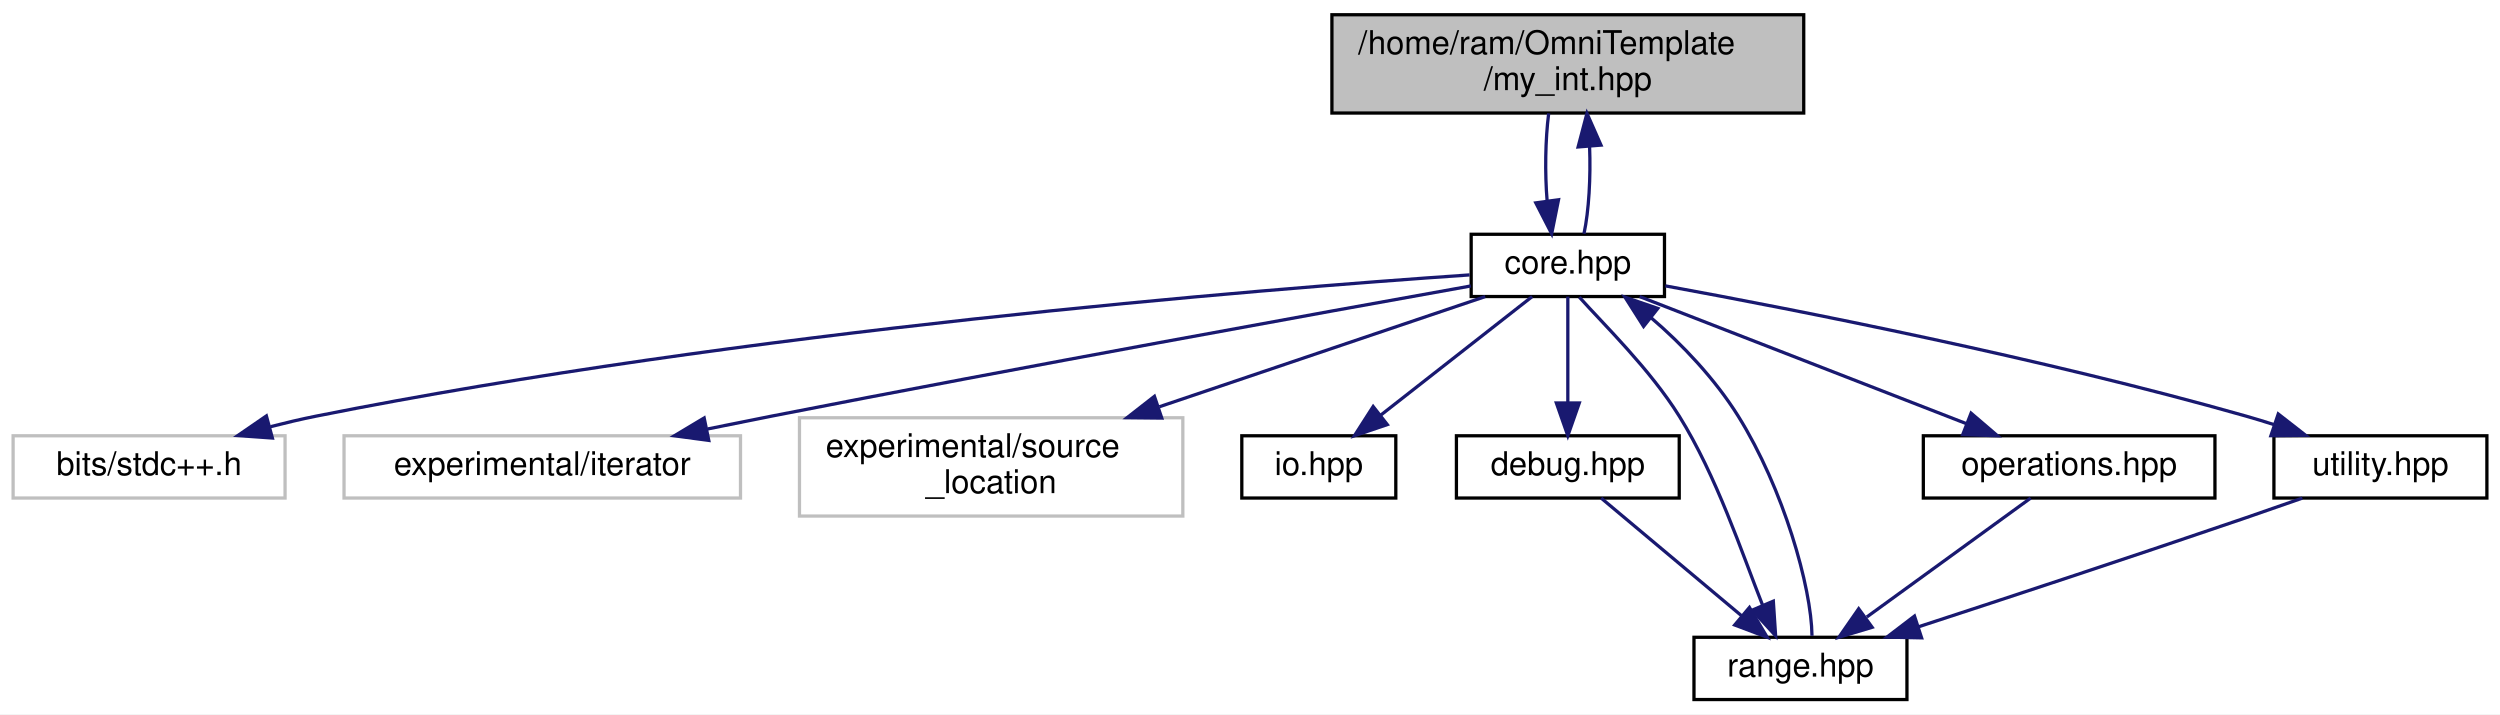
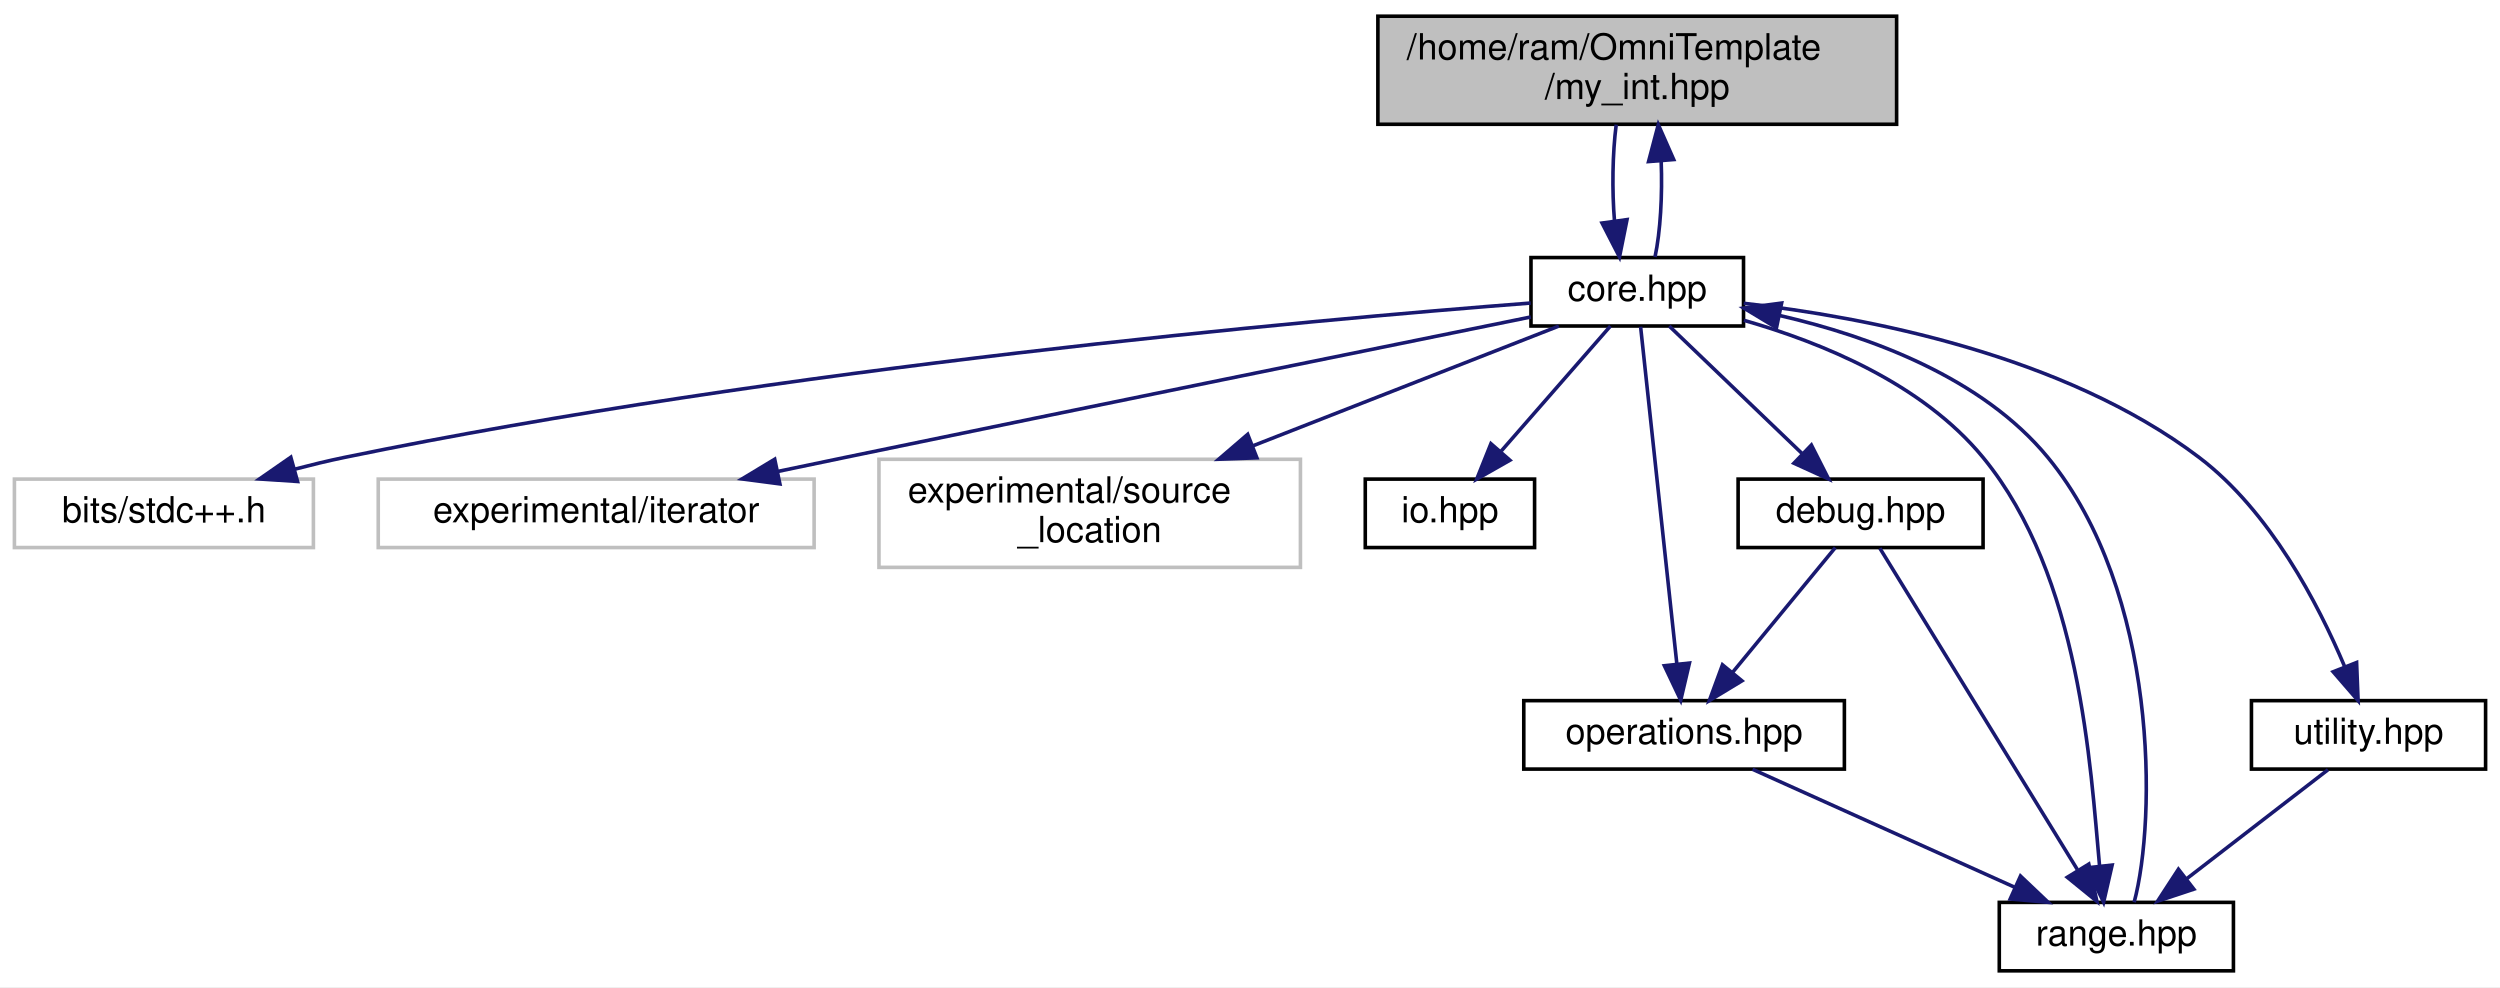
- <svg xmlns="http://www.w3.org/2000/svg" xmlns:xlink="http://www.w3.org/1999/xlink" width="763pt" height="218pt" viewBox="0.00 0.00 763.00 218.00">
-   <g id="graph0" class="graph" transform="scale(1 1) rotate(0) translate(4 214)">
-     <polygon fill="white" stroke="transparent" points="-4,4 -4,-214 759,-214 759,4 -4,4" />
+ <svg xmlns="http://www.w3.org/2000/svg" xmlns:xlink="http://www.w3.org/1999/xlink" width="694pt" height="274pt" viewBox="0.00 0.00 694.00 274.00">
+   <g id="graph0" class="graph" transform="scale(1 1) rotate(0) translate(4 270)">
+     <polygon fill="white" stroke="transparent" points="-4,4 -4,-270 690,-270 690,4 -4,4" />
    <g id="node1" class="node">
      <g id="a_node1">
        <a xlink:title=" ">
-           <polygon fill="#bfbfbf" stroke="black" points="402.5,-179.5 402.5,-209.5 546.5,-209.5 546.5,-179.5 402.5,-179.5" />
-           <text text-anchor="start" x="410.5" y="-197.5" font-family="Helvetica,sans-Serif" font-size="10.00">/home/ram/OmniTemplate</text>
-           <text text-anchor="middle" x="474.5" y="-186.5" font-family="Helvetica,sans-Serif" font-size="10.00">/my_int.hpp</text>
+           <polygon fill="#bfbfbf" stroke="black" points="378.5,-235.5 378.5,-265.5 522.5,-265.5 522.5,-235.5 378.5,-235.5" />
+           <text text-anchor="start" x="386.5" y="-253.5" font-family="Helvetica,sans-Serif" font-size="10.00">/home/ram/OmniTemplate</text>
+           <text text-anchor="middle" x="450.5" y="-242.5" font-family="Helvetica,sans-Serif" font-size="10.00">/my_int.hpp</text>
        </a>
      </g>
    </g>
    <g id="node2" class="node">
      <g id="a_node2">
        <a xlink:href="core_8hpp.html" target="_top" xlink:title=" ">
-           <polygon fill="white" stroke="black" points="445,-123.5 445,-142.5 504,-142.5 504,-123.5 445,-123.5" />
-           <text text-anchor="middle" x="474.5" y="-130.5" font-family="Helvetica,sans-Serif" font-size="10.00">core.hpp</text>
+           <polygon fill="white" stroke="black" points="421,-179.5 421,-198.5 480,-198.5 480,-179.5 421,-179.5" />
+           <text text-anchor="middle" x="450.5" y="-186.5" font-family="Helvetica,sans-Serif" font-size="10.00">core.hpp</text>
        </a>
      </g>
    </g>
    <g id="edge1" class="edge">
-       <path fill="none" stroke="midnightblue" d="M468.66,-179.4C467.63,-171.38 467.47,-161.23 468.19,-152.57" />
-       <polygon fill="midnightblue" stroke="midnightblue" points="471.66,-153.04 469.57,-142.66 464.73,-152.08 471.66,-153.04" />
+       <path fill="none" stroke="midnightblue" d="M444.66,-235.4C443.63,-227.38 443.47,-217.23 444.19,-208.57" />
+       <polygon fill="midnightblue" stroke="midnightblue" points="447.66,-209.04 445.57,-198.66 440.73,-208.08 447.66,-209.04" />
    </g>
    <g id="edge5" class="edge">
-       <path fill="none" stroke="midnightblue" d="M479.43,-142.66C480.93,-149.65 481.51,-159.86 481.14,-169.29" />
-       <polygon fill="midnightblue" stroke="midnightblue" points="477.64,-169.15 480.34,-179.4 484.62,-169.71 477.64,-169.15" />
+       <path fill="none" stroke="midnightblue" d="M455.43,-198.66C456.93,-205.65 457.51,-215.86 457.14,-225.29" />
+       <polygon fill="midnightblue" stroke="midnightblue" points="453.64,-225.15 456.34,-235.4 460.62,-225.71 453.64,-225.15" />
    </g>
    <g id="node3" class="node">
      <g id="a_node3">
        <a xlink:title=" ">
-           <polygon fill="white" stroke="#bfbfbf" points="0,-62 0,-81 83,-81 83,-62 0,-62" />
-           <text text-anchor="middle" x="41.5" y="-69" font-family="Helvetica,sans-Serif" font-size="10.00">bits/stdc++.h</text>
+           <polygon fill="white" stroke="#bfbfbf" points="0,-118 0,-137 83,-137 83,-118 0,-118" />
+           <text text-anchor="middle" x="41.5" y="-125" font-family="Helvetica,sans-Serif" font-size="10.00">bits/stdc++.h</text>
        </a>
      </g>
    </g>
    <g id="edge2" class="edge">
-       <path fill="none" stroke="midnightblue" d="M444.53,-130.1C379.77,-125.65 222.16,-112.9 92.5,-87 87.96,-86.09 83.23,-84.98 78.57,-83.78" />
-       <polygon fill="midnightblue" stroke="midnightblue" points="79.13,-80.31 68.57,-81.06 77.3,-87.06 79.13,-80.31" />
+       <path fill="none" stroke="midnightblue" d="M420.93,-185.88C359.21,-181.11 212.38,-167.94 91.5,-143 87.05,-142.08 82.42,-140.96 77.84,-139.76" />
+       <polygon fill="midnightblue" stroke="midnightblue" points="78.6,-136.34 68.03,-137.04 76.73,-143.08 78.6,-136.34" />
    </g>
    <g id="node4" class="node">
      <g id="a_node4">
        <a xlink:title=" ">
-           <polygon fill="white" stroke="#bfbfbf" points="101,-62 101,-81 222,-81 222,-62 101,-62" />
-           <text text-anchor="middle" x="161.5" y="-69" font-family="Helvetica,sans-Serif" font-size="10.00">experimental/iterator</text>
+           <polygon fill="white" stroke="#bfbfbf" points="101,-118 101,-137 222,-137 222,-118 101,-118" />
+           <text text-anchor="middle" x="161.5" y="-125" font-family="Helvetica,sans-Serif" font-size="10.00">experimental/iterator</text>
        </a>
      </g>
    </g>
    <g id="edge3" class="edge">
-       <path fill="none" stroke="midnightblue" d="M444.91,-126.73C399.12,-118.52 308.34,-102.07 231.5,-87 225.19,-85.76 218.56,-84.43 212,-83.09" />
-       <polygon fill="midnightblue" stroke="midnightblue" points="212.32,-79.59 201.82,-81 210.91,-86.44 212.32,-79.59" />
+       <path fill="none" stroke="midnightblue" d="M420.95,-182.01C378.72,-173.43 298.64,-157.13 230.5,-143 224.44,-141.74 218.09,-140.42 211.79,-139.1" />
+       <polygon fill="midnightblue" stroke="midnightblue" points="212.5,-135.67 201.99,-137.05 211.06,-142.52 212.5,-135.67" />
    </g>
    <g id="node5" class="node">
      <g id="a_node5">
        <a xlink:title=" ">
-           <polygon fill="white" stroke="#bfbfbf" points="240,-56.5 240,-86.5 357,-86.5 357,-56.5 240,-56.5" />
-           <text text-anchor="start" x="248" y="-74.5" font-family="Helvetica,sans-Serif" font-size="10.00">experimental/source</text>
-           <text text-anchor="middle" x="298.5" y="-63.5" font-family="Helvetica,sans-Serif" font-size="10.00">_location</text>
+           <polygon fill="white" stroke="#bfbfbf" points="240,-112.5 240,-142.5 357,-142.5 357,-112.5 240,-112.5" />
+           <text text-anchor="start" x="248" y="-130.5" font-family="Helvetica,sans-Serif" font-size="10.00">experimental/source</text>
+           <text text-anchor="middle" x="298.5" y="-119.5" font-family="Helvetica,sans-Serif" font-size="10.00">_location</text>
        </a>
      </g>
    </g>
    <g id="edge4" class="edge">
-       <path fill="none" stroke="midnightblue" d="M449.28,-123.48C423.44,-114.74 382.53,-100.91 349.84,-89.86" />
-       <polygon fill="midnightblue" stroke="midnightblue" points="350.57,-86.41 339.98,-86.52 348.33,-93.04 350.57,-86.41" />
+       <path fill="none" stroke="midnightblue" d="M428.72,-179.48C406.69,-170.85 371.98,-157.26 343.93,-146.29" />
+       <polygon fill="midnightblue" stroke="midnightblue" points="344.91,-142.91 334.32,-142.52 342.36,-149.43 344.91,-142.91" />
    </g>
    <g id="node6" class="node">
      <g id="a_node6">
        <a xlink:href="io_8hpp.html" target="_top" xlink:title=" ">
-           <polygon fill="white" stroke="black" points="375,-62 375,-81 422,-81 422,-62 375,-62" />
-           <text text-anchor="middle" x="398.5" y="-69" font-family="Helvetica,sans-Serif" font-size="10.00">io.hpp</text>
+           <polygon fill="white" stroke="black" points="375,-118 375,-137 422,-137 422,-118 375,-118" />
+           <text text-anchor="middle" x="398.5" y="-125" font-family="Helvetica,sans-Serif" font-size="10.00">io.hpp</text>
        </a>
      </g>
    </g>
    <g id="edge6" class="edge">
-       <path fill="none" stroke="midnightblue" d="M463.61,-123.48C451.53,-114.02 431.83,-98.6 417.26,-87.19" />
-       <polygon fill="midnightblue" stroke="midnightblue" points="419.4,-84.42 409.37,-81.01 415.09,-89.93 419.4,-84.42" />
+       <path fill="none" stroke="midnightblue" d="M443.05,-179.48C435.17,-170.46 422.56,-156.02 412.76,-144.81" />
+       <polygon fill="midnightblue" stroke="midnightblue" points="415.15,-142.24 405.94,-137.01 409.88,-146.84 415.15,-142.24" />
    </g>
    <g id="node7" class="node">
      <g id="a_node7">
        <a xlink:href="debug_8hpp.html" target="_top" xlink:title=" ">
-           <polygon fill="white" stroke="black" points="440.5,-62 440.5,-81 508.5,-81 508.5,-62 440.5,-62" />
-           <text text-anchor="middle" x="474.5" y="-69" font-family="Helvetica,sans-Serif" font-size="10.00">debug.hpp</text>
+           <polygon fill="white" stroke="black" points="478.5,-118 478.5,-137 546.5,-137 546.5,-118 478.5,-118" />
+           <text text-anchor="middle" x="512.5" y="-125" font-family="Helvetica,sans-Serif" font-size="10.00">debug.hpp</text>
        </a>
      </g>
    </g>
    <g id="edge7" class="edge">
-       <path fill="none" stroke="midnightblue" d="M474.5,-123.48C474.5,-115.08 474.5,-101.98 474.5,-91.16" />
-       <polygon fill="midnightblue" stroke="midnightblue" points="478,-91.01 474.5,-81.01 471,-91.01 478,-91.01" />
+       <path fill="none" stroke="midnightblue" d="M459.38,-179.48C468.96,-170.28 484.41,-155.46 496.19,-144.16" />
+       <polygon fill="midnightblue" stroke="midnightblue" points="498.84,-146.46 503.63,-137.01 493.99,-141.41 498.84,-146.46" />
    </g>
    <g id="node8" class="node">
      <g id="a_node8">
-         <a xlink:href="range_8hpp.html" target="_top" xlink:title=" ">
-           <polygon fill="white" stroke="black" points="513,-0.5 513,-19.5 578,-19.5 578,-0.5 513,-0.5" />
-           <text text-anchor="middle" x="545.5" y="-7.5" font-family="Helvetica,sans-Serif" font-size="10.00">range.hpp</text>
+         <a xlink:href="operations_8hpp.html" target="_top" xlink:title=" ">
+           <polygon fill="white" stroke="black" points="419,-56.5 419,-75.5 508,-75.5 508,-56.5 419,-56.5" />
+           <text text-anchor="middle" x="463.5" y="-63.5" font-family="Helvetica,sans-Serif" font-size="10.00">operations.hpp</text>
        </a>
      </g>
    </g>
    <g id="edge12" class="edge">
-       <path fill="none" stroke="midnightblue" d="M478.01,-123.31C485.56,-114.88 499.58,-101.3 508.5,-87 519.86,-68.8 527.62,-45.3 533.95,-29.28" />
-       <polygon fill="midnightblue" stroke="midnightblue" points="537.22,-30.53 537.92,-19.96 530.78,-27.79 537.22,-30.53" />
+       <path fill="none" stroke="midnightblue" d="M451.43,-179.3C453.52,-159.85 458.61,-112.49 461.47,-85.9" />
+       <polygon fill="midnightblue" stroke="midnightblue" points="464.99,-85.94 462.57,-75.62 458.03,-85.19 464.99,-85.94" />
    </g>
    <g id="node9" class="node">
      <g id="a_node9">
-         <a xlink:href="operations_8hpp.html" target="_top" xlink:title=" ">
-           <polygon fill="white" stroke="black" points="583,-62 583,-81 672,-81 672,-62 583,-62" />
-           <text text-anchor="middle" x="627.5" y="-69" font-family="Helvetica,sans-Serif" font-size="10.00">operations.hpp</text>
+         <a xlink:href="range_8hpp.html" target="_top" xlink:title=" ">
+           <polygon fill="white" stroke="black" points="551,-0.5 551,-19.5 616,-19.5 616,-0.5 551,-0.5" />
+           <text text-anchor="middle" x="583.5" y="-7.5" font-family="Helvetica,sans-Serif" font-size="10.00">range.hpp</text>
        </a>
      </g>
    </g>
-     <g id="edge10" class="edge">
-       <path fill="none" stroke="midnightblue" d="M496.42,-123.48C522.55,-113.31 566.41,-96.26 596.13,-84.7" />
-       <polygon fill="midnightblue" stroke="midnightblue" points="597.57,-87.9 605.62,-81.01 595.03,-81.37 597.57,-87.9" />
+     <g id="edge13" class="edge">
+       <path fill="none" stroke="midnightblue" d="M480.11,-181.08C501.66,-174.91 529.64,-163.54 546.5,-143 573.55,-110.06 576.29,-57.27 578.85,-29.48" />
+       <polygon fill="midnightblue" stroke="midnightblue" points="582.33,-29.86 579.96,-19.54 575.37,-29.09 582.33,-29.86" />
    </g>
    <g id="node10" class="node">
      <g id="a_node10">
        <a xlink:href="utility_8hpp.html" target="_top" xlink:title=" ">
-           <polygon fill="white" stroke="black" points="690,-62 690,-81 755,-81 755,-62 690,-62" />
-           <text text-anchor="middle" x="722.5" y="-69" font-family="Helvetica,sans-Serif" font-size="10.00">utility.hpp</text>
+           <polygon fill="white" stroke="black" points="621,-56.5 621,-75.5 686,-75.5 686,-56.5 621,-56.5" />
+           <text text-anchor="middle" x="653.5" y="-63.5" font-family="Helvetica,sans-Serif" font-size="10.00">utility.hpp</text>
        </a>
      </g>
    </g>
-     <g id="edge13" class="edge">
-       <path fill="none" stroke="midnightblue" d="M504.27,-126.75C544.75,-119.33 619.24,-104.7 681.5,-87 684.29,-86.21 687.17,-85.32 690.04,-84.4" />
-       <polygon fill="midnightblue" stroke="midnightblue" points="691.32,-87.66 699.68,-81.14 689.08,-81.03 691.32,-87.66" />
+     <g id="edge14" class="edge">
+       <path fill="none" stroke="midnightblue" d="M480.05,-185.81C513.71,-181.99 568.88,-171.53 606.5,-143 626.15,-128.09 639.52,-102.39 646.84,-85.04" />
+       <polygon fill="midnightblue" stroke="midnightblue" points="650.19,-86.09 650.61,-75.5 643.68,-83.51 650.19,-86.09" />
    </g>
    <g id="edge8" class="edge">
-       <path fill="none" stroke="midnightblue" d="M484.67,-61.98C495.85,-52.61 514.02,-37.38 527.59,-26.01" />
-       <polygon fill="midnightblue" stroke="midnightblue" points="529.93,-28.61 535.35,-19.51 525.43,-23.25 529.93,-28.61" />
+       <path fill="none" stroke="midnightblue" d="M505.48,-117.98C498.06,-108.96 486.17,-94.52 476.93,-83.31" />
+       <polygon fill="midnightblue" stroke="midnightblue" points="479.57,-81 470.51,-75.51 474.16,-85.45 479.57,-81" />
+     </g>
+     <g id="edge11" class="edge">
+       <path fill="none" stroke="midnightblue" d="M517.84,-117.82C529.45,-98.92 557.22,-53.75 572.67,-28.62" />
+       <polygon fill="midnightblue" stroke="midnightblue" points="575.85,-30.13 578.1,-19.78 569.88,-26.47 575.85,-30.13" />
    </g>
    <g id="edge9" class="edge">
-       <path fill="none" stroke="midnightblue" d="M549.02,-19.96C548.85,-34.75 540.34,-64.81 526.5,-87 519.53,-98.17 509.45,-108.91 499.83,-117.09" />
-       <polygon fill="midnightblue" stroke="midnightblue" points="497.62,-114.37 491.94,-123.31 501.96,-119.87 497.62,-114.37" />
+       <path fill="none" stroke="midnightblue" d="M482.51,-56.44C502.09,-47.64 532.81,-33.81 555.23,-23.72" />
+       <polygon fill="midnightblue" stroke="midnightblue" points="556.89,-26.81 564.57,-19.52 554.02,-20.43 556.89,-26.81" />
    </g>
-     <g id="edge11" class="edge">
-       <path fill="none" stroke="midnightblue" d="M615.75,-61.98C602.72,-52.52 581.46,-37.1 565.74,-25.69" />
-       <polygon fill="midnightblue" stroke="midnightblue" points="567.38,-22.55 557.23,-19.51 563.27,-28.21 567.38,-22.55" />
+     <g id="edge10" class="edge">
+       <path fill="none" stroke="midnightblue" d="M588.44,-19.54C594.59,-42.35 595.27,-105.52 564.5,-143 546.36,-165.09 515.36,-176.57 490.13,-182.39" />
+       <polygon fill="midnightblue" stroke="midnightblue" points="489.15,-179.02 480.07,-184.48 490.58,-185.87 489.15,-179.02" />
    </g>
-     <g id="edge14" class="edge">
-       <path fill="none" stroke="midnightblue" d="M698.68,-61.98C693.05,-60 687.07,-57.91 681.5,-56 647.66,-44.42 608.91,-31.64 581.45,-22.68" />
-       <polygon fill="midnightblue" stroke="midnightblue" points="582.47,-19.33 571.88,-19.55 580.3,-25.98 582.47,-19.33" />
+     <g id="edge15" class="edge">
+       <path fill="none" stroke="midnightblue" d="M642.25,-56.32C631.7,-48.18 615.7,-35.84 603.06,-26.09" />
+       <polygon fill="midnightblue" stroke="midnightblue" points="605.01,-23.17 594.95,-19.83 600.73,-28.71 605.01,-23.17" />
    </g>
  </g>
</svg>
